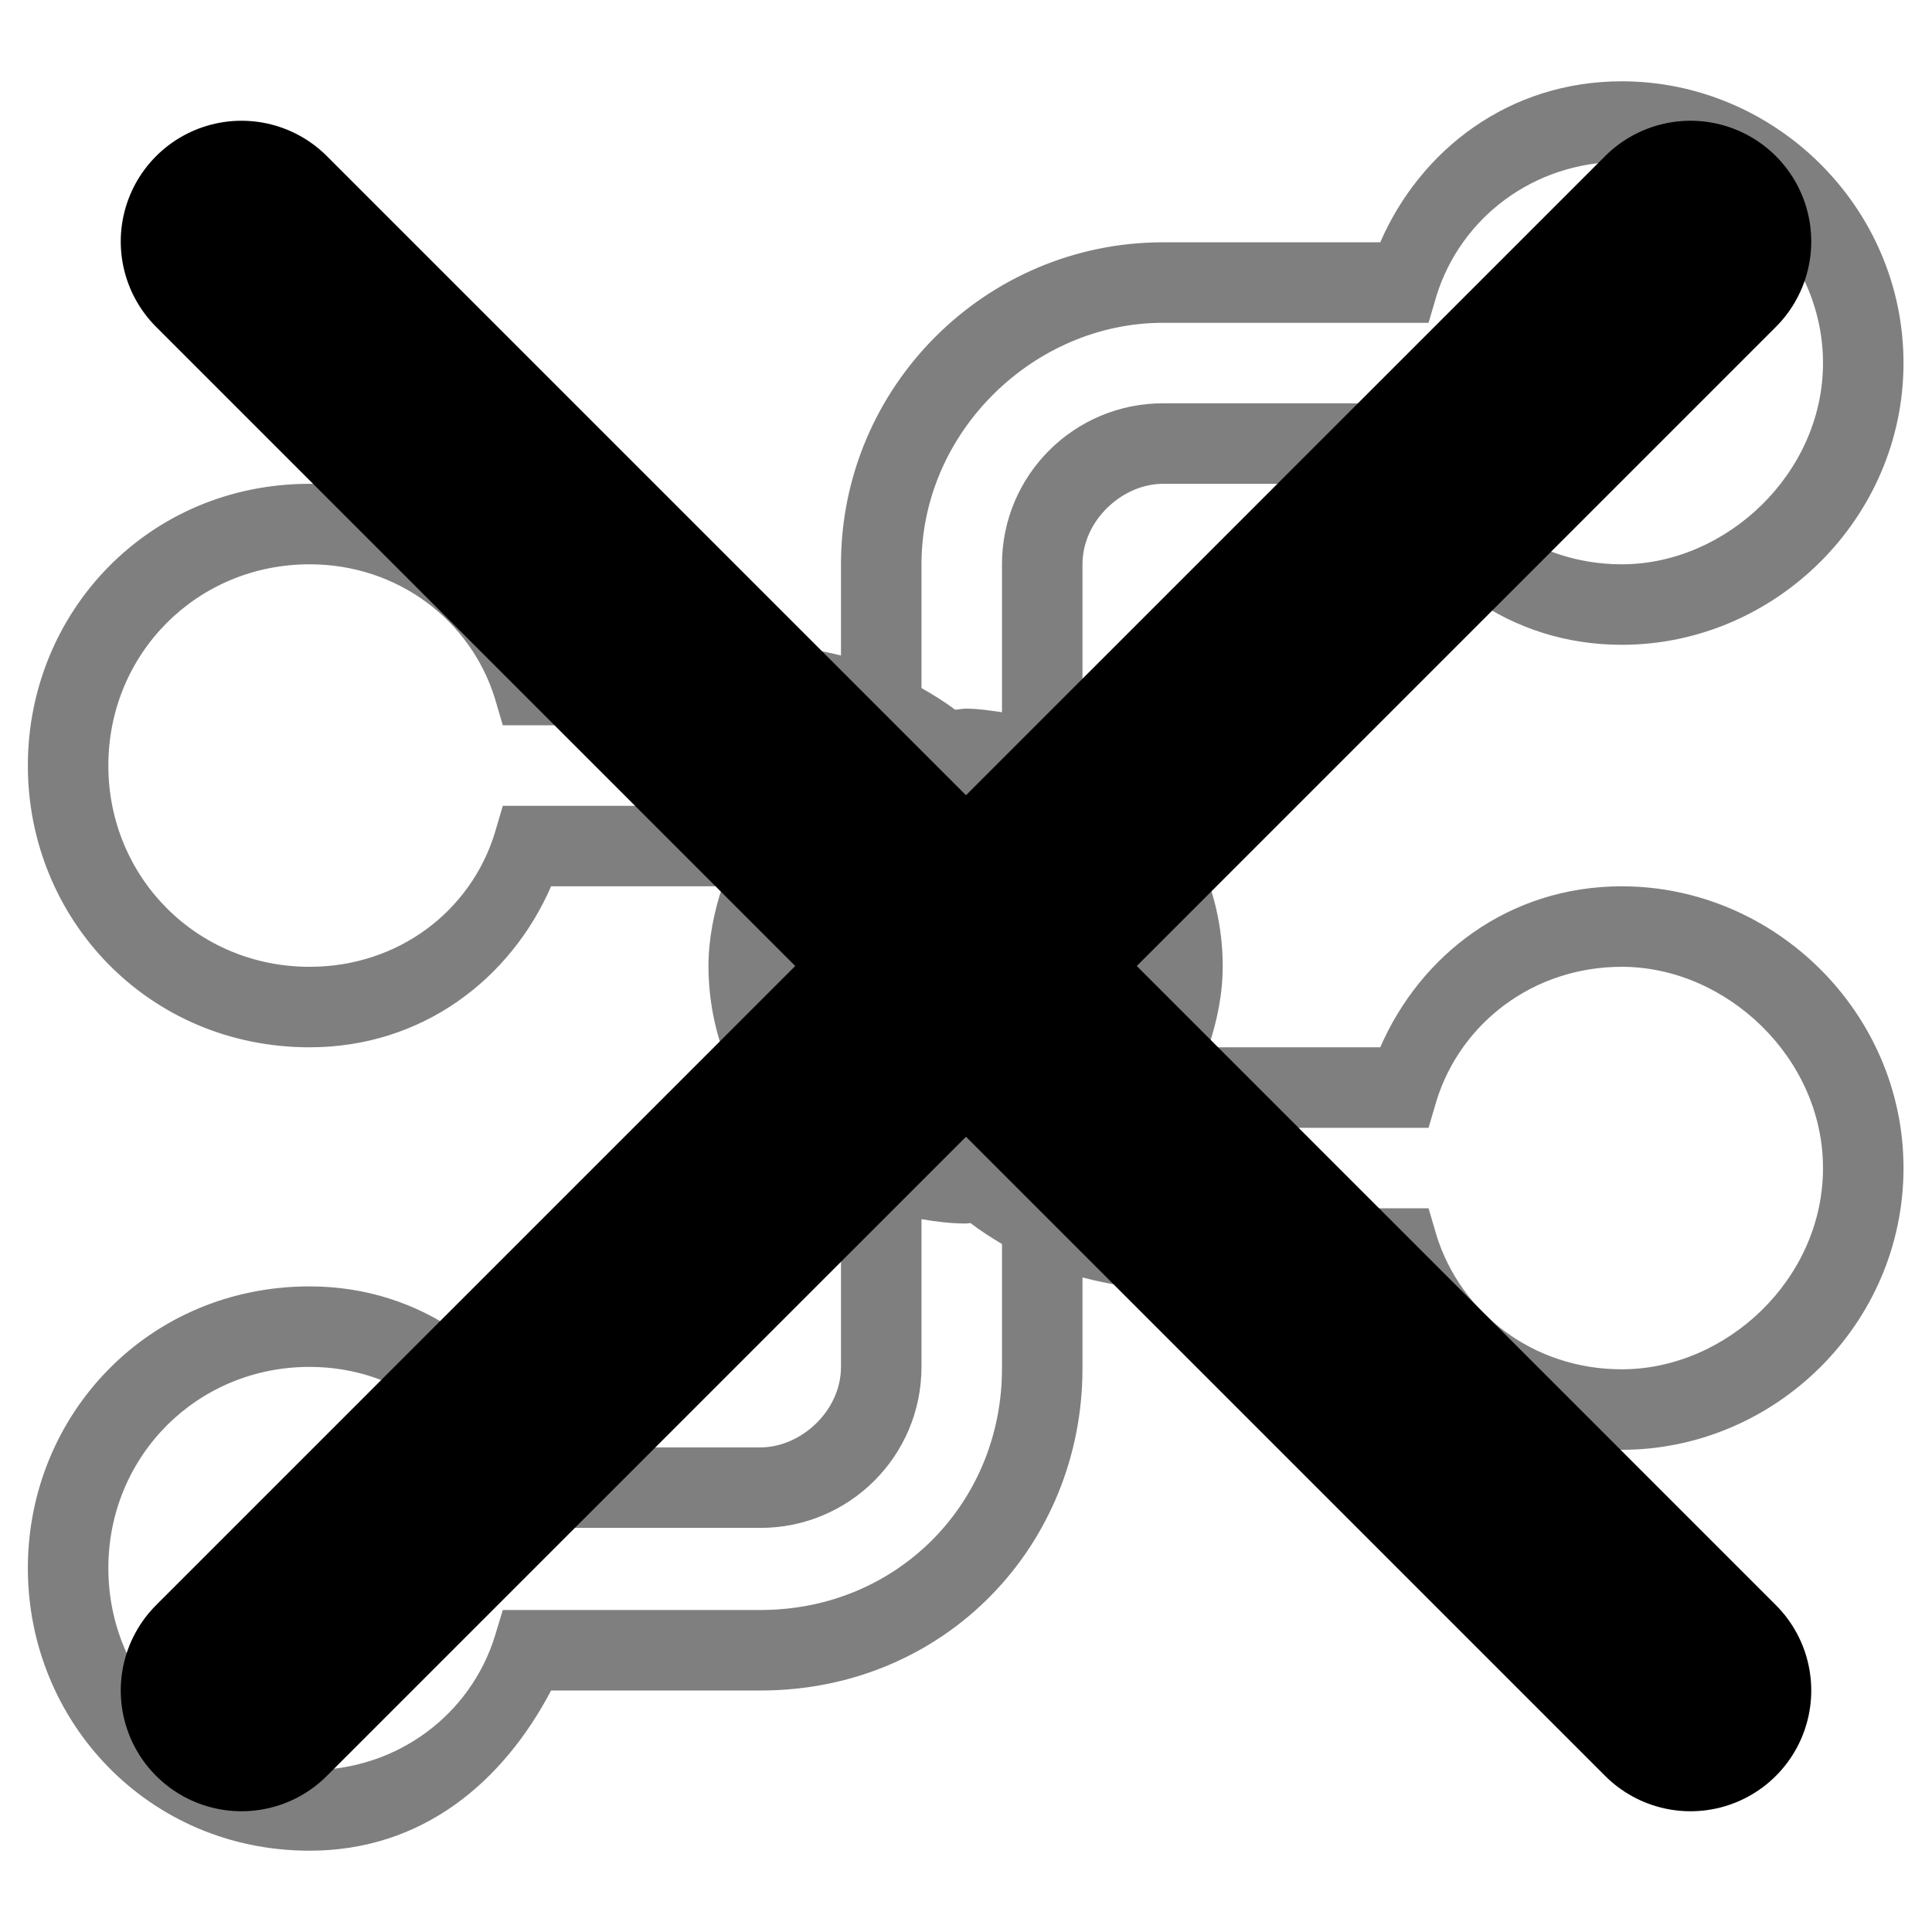
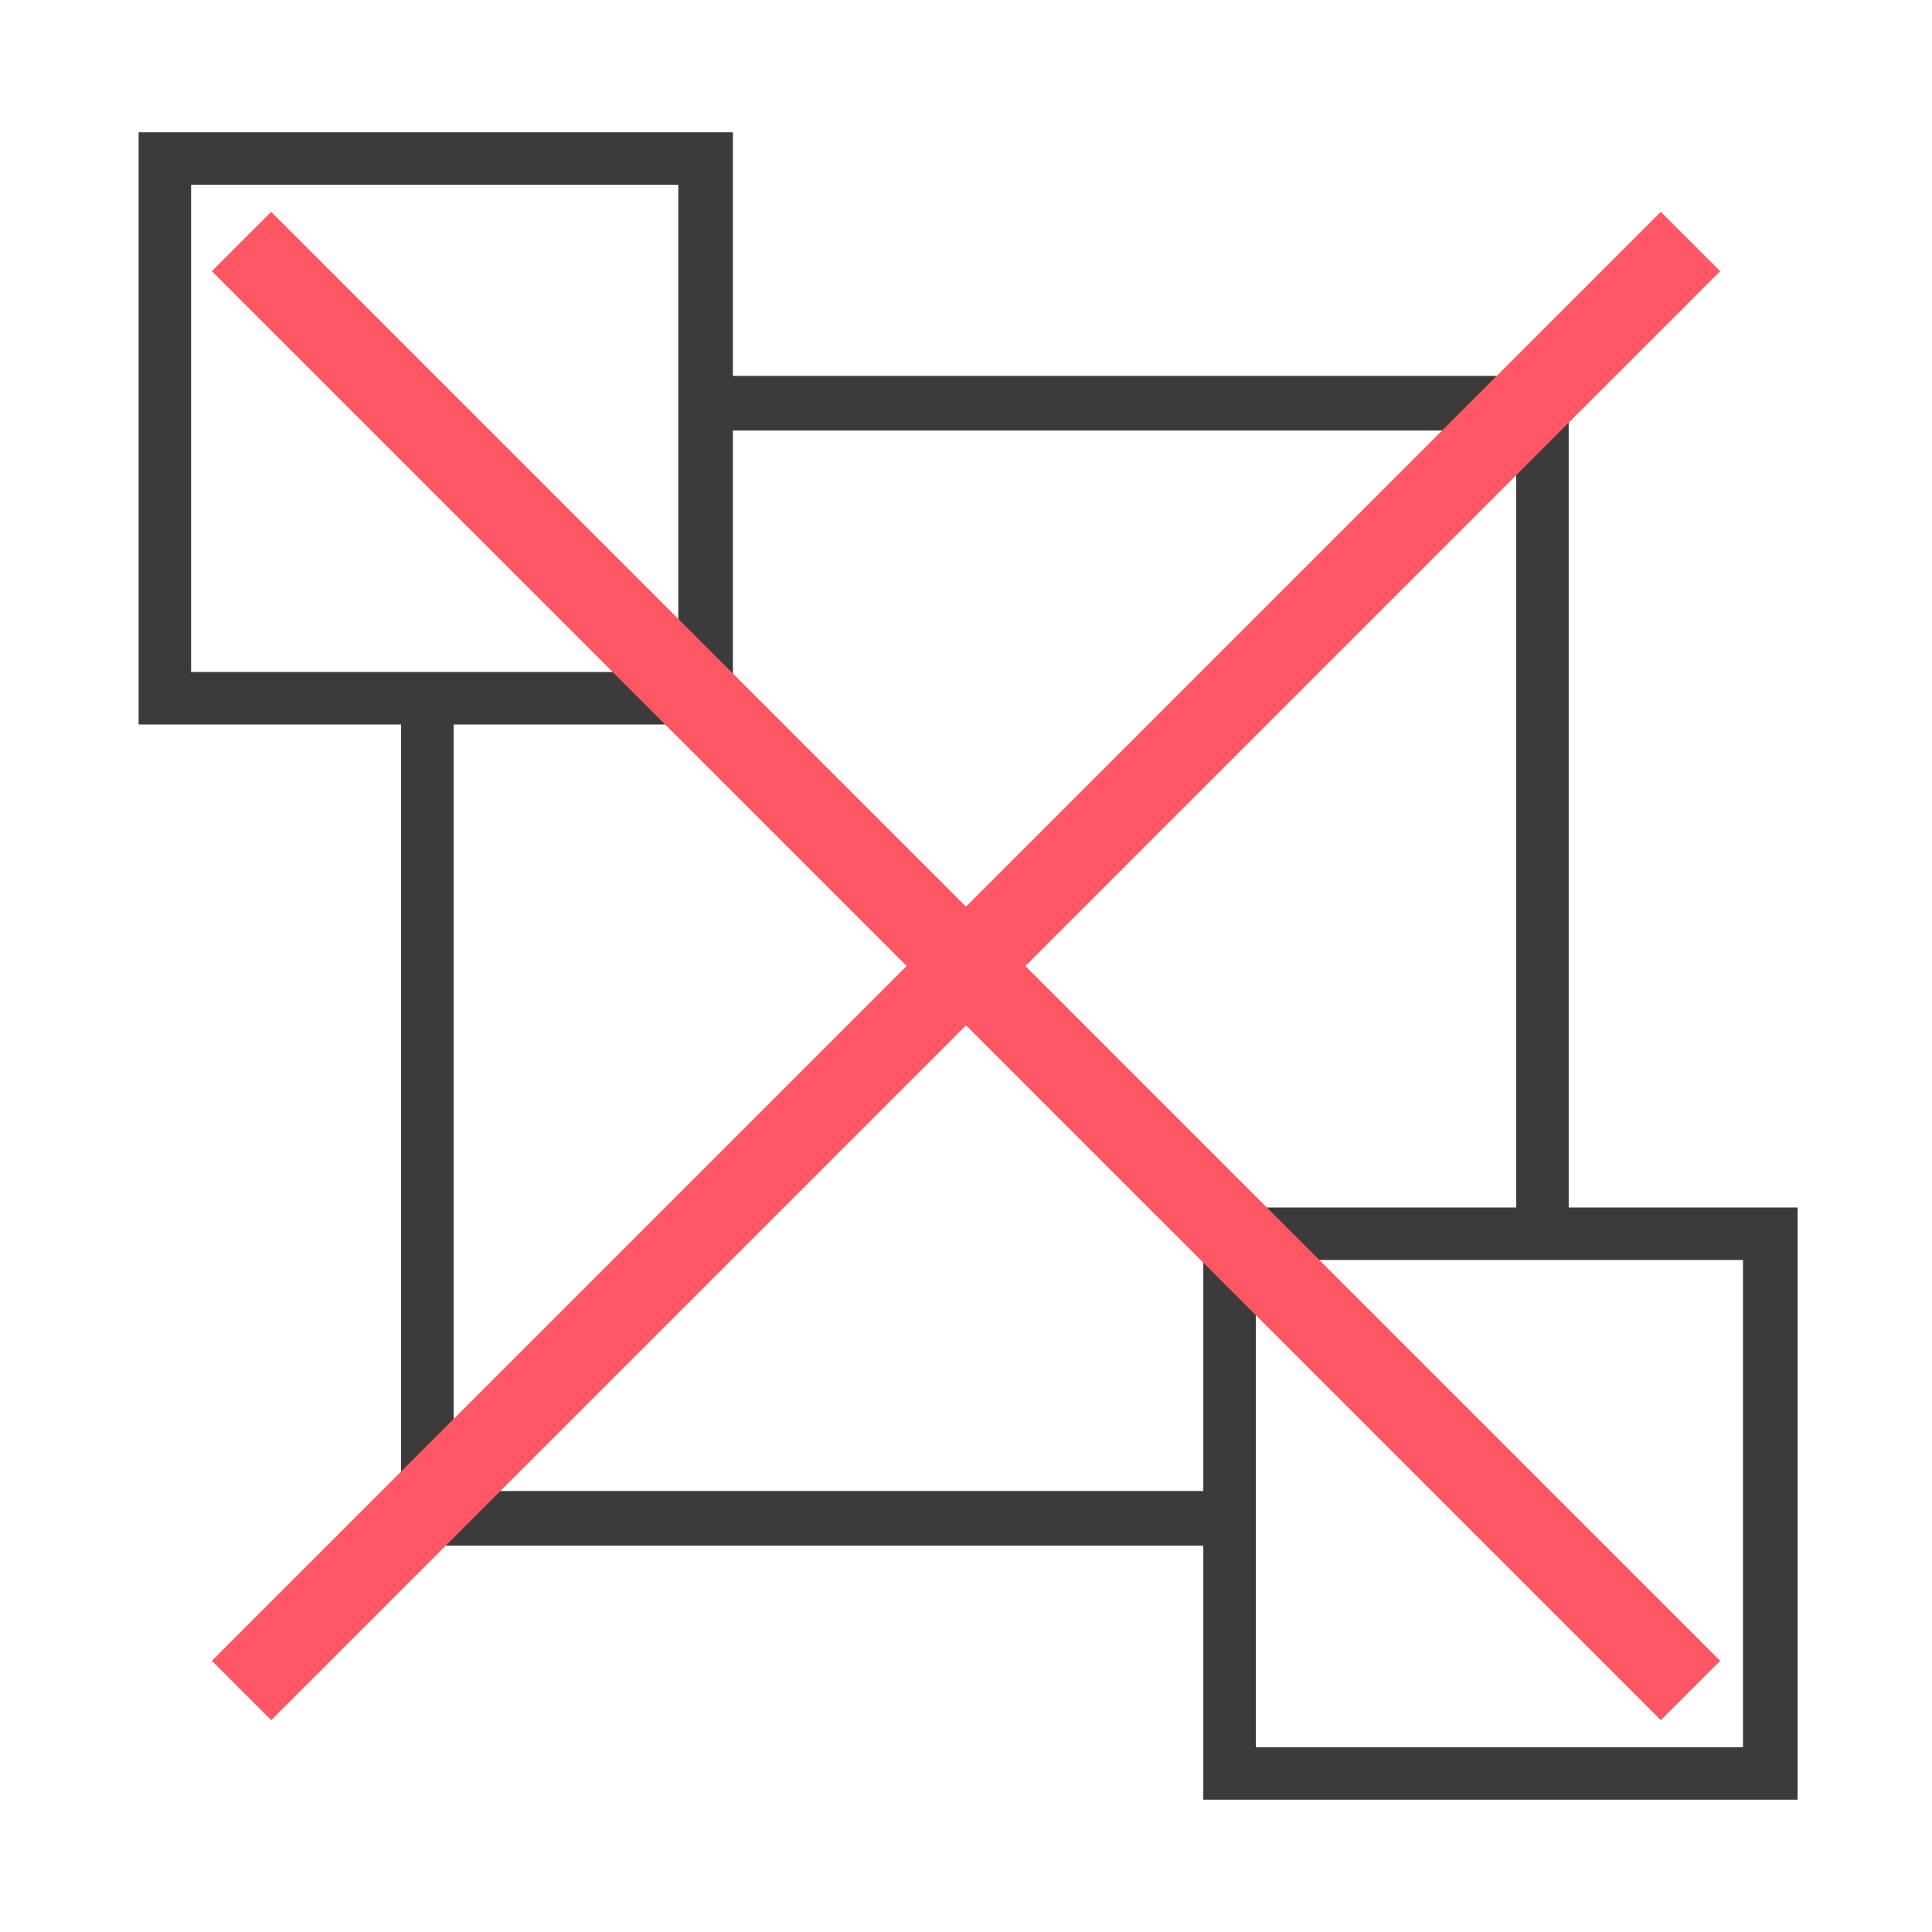
- <svg xmlns="http://www.w3.org/2000/svg" id="svg2" viewBox="0 0 24 24" width="92" height="92" version="1.2">
-   <defs id="defs8" />
-   <g id="g4142" transform="matrix(0,-1,-1,0,23.96,24)">
-     <g id="g4210" transform="matrix(-1,0,0,1,59.86,-106.6)">
-       <g id="g4289" transform="matrix(-1,0,0,1,-16.98,0.8136)">
-         <g id="g4291">
-           <path id="path4293" transform="matrix(0,-1,-1,0,-52.84,129.7464)" d="M 20.146 1.01 C 18.746 1.01 17.646 1.86 17.146 3.01 L 14.447 3.01 C 12.247 3.01 10.447 4.8 10.447 7.01 L 10.447 8.143 C 10.128 8.063 9.798 8.01 9.447 8.01 L 6.846 8.01 C 6.346 6.86 5.246 6.01 3.846 6.01 C 1.846 6.01 0.346 7.6 0.346 9.51 C 0.346 11.42 1.846 13.01 3.846 13.01 C 5.246 13.01 6.346 12.16 6.846 11.01 L 8.975 11.01 C 8.869 11.33 8.801 11.663 8.801 12.002 C 8.801 12.842 9.14 13.672 9.74 14.266 C 9.948 14.475 10.191 14.641 10.447 14.783 L 10.447 16.98 C 10.447 17.53 9.947 17.98 9.447 17.98 L 6.846 17.98 C 6.346 16.83 5.246 15.98 3.846 15.98 C 1.846 15.98 0.346 17.57 0.346 19.48 C 0.346 21.39 1.846 22.99 3.846 22.99 C 5.246 22.99 6.246 22.14 6.846 21 L 9.447 21 C 11.747 21 13.447 19.19 13.447 17 L 13.447 15.869 C 13.769 15.953 14.101 16.01 14.447 16.01 L 17.146 16.01 C 17.646 17.16 18.746 18.01 20.146 18.01 C 22.046 18.01 23.646 16.45 23.646 14.51 C 23.646 12.58 22.046 11.01 20.146 11.01 C 18.746 11.01 17.646 11.86 17.146 13.01 L 15.01 13.01 C 15.12 12.685 15.189 12.346 15.189 12 C 15.189 11.16 14.85 10.34 14.254 9.752 C 14.019 9.51 13.741 9.324 13.447 9.172 L 13.447 7.01 C 13.447 6.46 13.947 6.01 14.447 6.01 L 17.146 6.01 C 17.646 7.16 18.746 8.01 20.146 8.01 C 22.046 8.01 23.646 6.44 23.646 4.51 C 23.646 2.57 22.046 1.01 20.146 1.01 z M 20.146 2.01 C 21.446 2.01 22.646 3.13 22.646 4.51 C 22.646 5.88 21.446 7.01 20.146 7.01 C 19.046 7.01 18.146 6.31 17.846 5.35 L 17.746 5.01 L 14.447 5.01 C 13.347 5.01 12.447 5.9 12.447 7.01 L 12.447 8.848 C 12.299 8.826 12.151 8.803 12 8.803 C 11.954 8.803 11.911 8.814 11.865 8.816 C 11.733 8.717 11.592 8.63 11.447 8.547 L 11.447 7.01 C 11.447 5.36 12.847 4.01 14.447 4.01 L 17.746 4.01 L 17.846 3.67 C 18.146 2.71 19.046 2.01 20.146 2.01 z M 3.846 7.01 C 4.946 7.01 5.846 7.71 6.146 8.67 L 6.246 9.01 L 9.447 9.01 C 9.822 9.01 10.165 9.079 10.475 9.205 C 10.208 9.351 9.955 9.523 9.74 9.742 C 9.655 9.826 9.588 9.923 9.514 10.016 C 9.491 10.015 9.47 10.01 9.447 10.01 L 6.246 10.01 L 6.146 10.35 C 5.846 11.32 4.946 12.01 3.846 12.01 C 2.446 12.01 1.346 10.9 1.346 9.51 C 1.346 8.12 2.446 7.01 3.846 7.01 z M 20.146 12.01 C 21.446 12.01 22.646 13.14 22.646 14.51 C 22.646 15.89 21.446 17.01 20.146 17.01 C 19.046 17.01 18.146 16.31 17.846 15.35 L 17.746 15.01 L 14.447 15.01 C 14.101 15.01 13.773 14.94 13.471 14.816 C 13.755 14.666 14.025 14.486 14.254 14.254 C 14.329 14.179 14.386 14.091 14.453 14.01 L 17.746 14.01 L 17.846 13.67 C 18.146 12.71 19.046 12.01 20.146 12.01 z M 11.447 15.145 C 11.629 15.176 11.813 15.199 12 15.199 C 12.019 15.199 12.036 15.194 12.055 15.193 C 12.18 15.288 12.311 15.373 12.447 15.453 L 12.447 17 C 12.447 18.67 11.147 20 9.447 20 L 6.646 20 L 6.246 20 L 6.146 20.33 C 5.846 21.29 4.946 21.99 3.846 21.99 C 2.446 21.99 1.346 20.87 1.346 19.48 C 1.346 18.09 2.446 16.98 3.846 16.98 C 4.946 16.98 5.846 17.681 6.146 18.641 L 6.246 18.98 L 9.447 18.98 C 10.547 18.98 11.447 18.09 11.447 16.98 L 11.447 15.145 z " style="color:#000000;font-style:normal;font-variant:normal;font-weight:normal;font-stretch:normal;font-size:medium;line-height:normal;font-family:sans-serif;text-indent:0;text-align:start;text-decoration:none;text-decoration-line:none;text-decoration-style:solid;text-decoration-color:#000000;letter-spacing:normal;word-spacing:normal;text-transform:none;direction:ltr;block-progression:tb;writing-mode:lr-tb;baseline-shift:baseline;text-anchor:start;white-space:normal;clip-rule:nonzero;display:inline;overflow:visible;visibility:visible;opacity:1;isolation:auto;mix-blend-mode:normal;color-interpolation:sRGB;color-interpolation-filters:linearRGB;solid-color:#000000;solid-opacity:1;fill:#000000;fill-opacity:0.5;fill-rule:nonzero;stroke:none;stroke-width:1;stroke-linecap:butt;stroke-linejoin:miter;stroke-miterlimit:4;stroke-dasharray:none;stroke-dashoffset:0;stroke-opacity:1;color-rendering:auto;image-rendering:auto;shape-rendering:auto;text-rendering:auto;enable-background:accumulate" />
-         </g>
-       </g>
+ <svg xmlns="http://www.w3.org/2000/svg" version="1.1" id="svg2" x="0px" y="0px" viewBox="0 0 92 92" style="enable-background:new 0 0 92 92;" xml:space="preserve">
+   <style type="text/css">
+ 	.st0{fill:#3B3B3C;}
+ 	.st1{fill:#F05867;stroke:#FF5766;stroke-width:4;stroke-miterlimit:10;}
+ </style>
+   <g>
+     <g>
+       <polygon class="st0" points="74.7,58.6 72.2,58.6 72.2,20.5 33.5,20.5 33.5,17.9 74.7,17.9   " />
+     </g>
+     <g>
+       <polygon class="st0" points="58.8,73.6 19.1,73.6 19.1,33.1 21.6,33.1 21.6,71 58.8,71   " />
+     </g>
+     <g>
+       <path class="st0" d="M59.8,83.2H83V60H59.8V83.2z M85.6,85.7H57.3V57.5h28.3V85.7z" />
+     </g>
+     <g>
+       <path class="st0" d="M34.8,34.5H6.6V6.3h28.3V34.5z M9.1,32h23.2V8.8H9.1V32z" />
    </g>
  </g>
-   <path d="M 3,3 l 18,18" style="stroke-width: 3; stroke: #000000; stroke-linecap: round;" />
-   <path d="M 21,3 l -18,18" style="stroke-width: 3; stroke: #000000; stroke-linecap: round;" />
+   <path class="st1" d="M11.5,11.5l69,69" />
+   <path class="st1" d="M80.5,11.5l-69,69" />
</svg>
